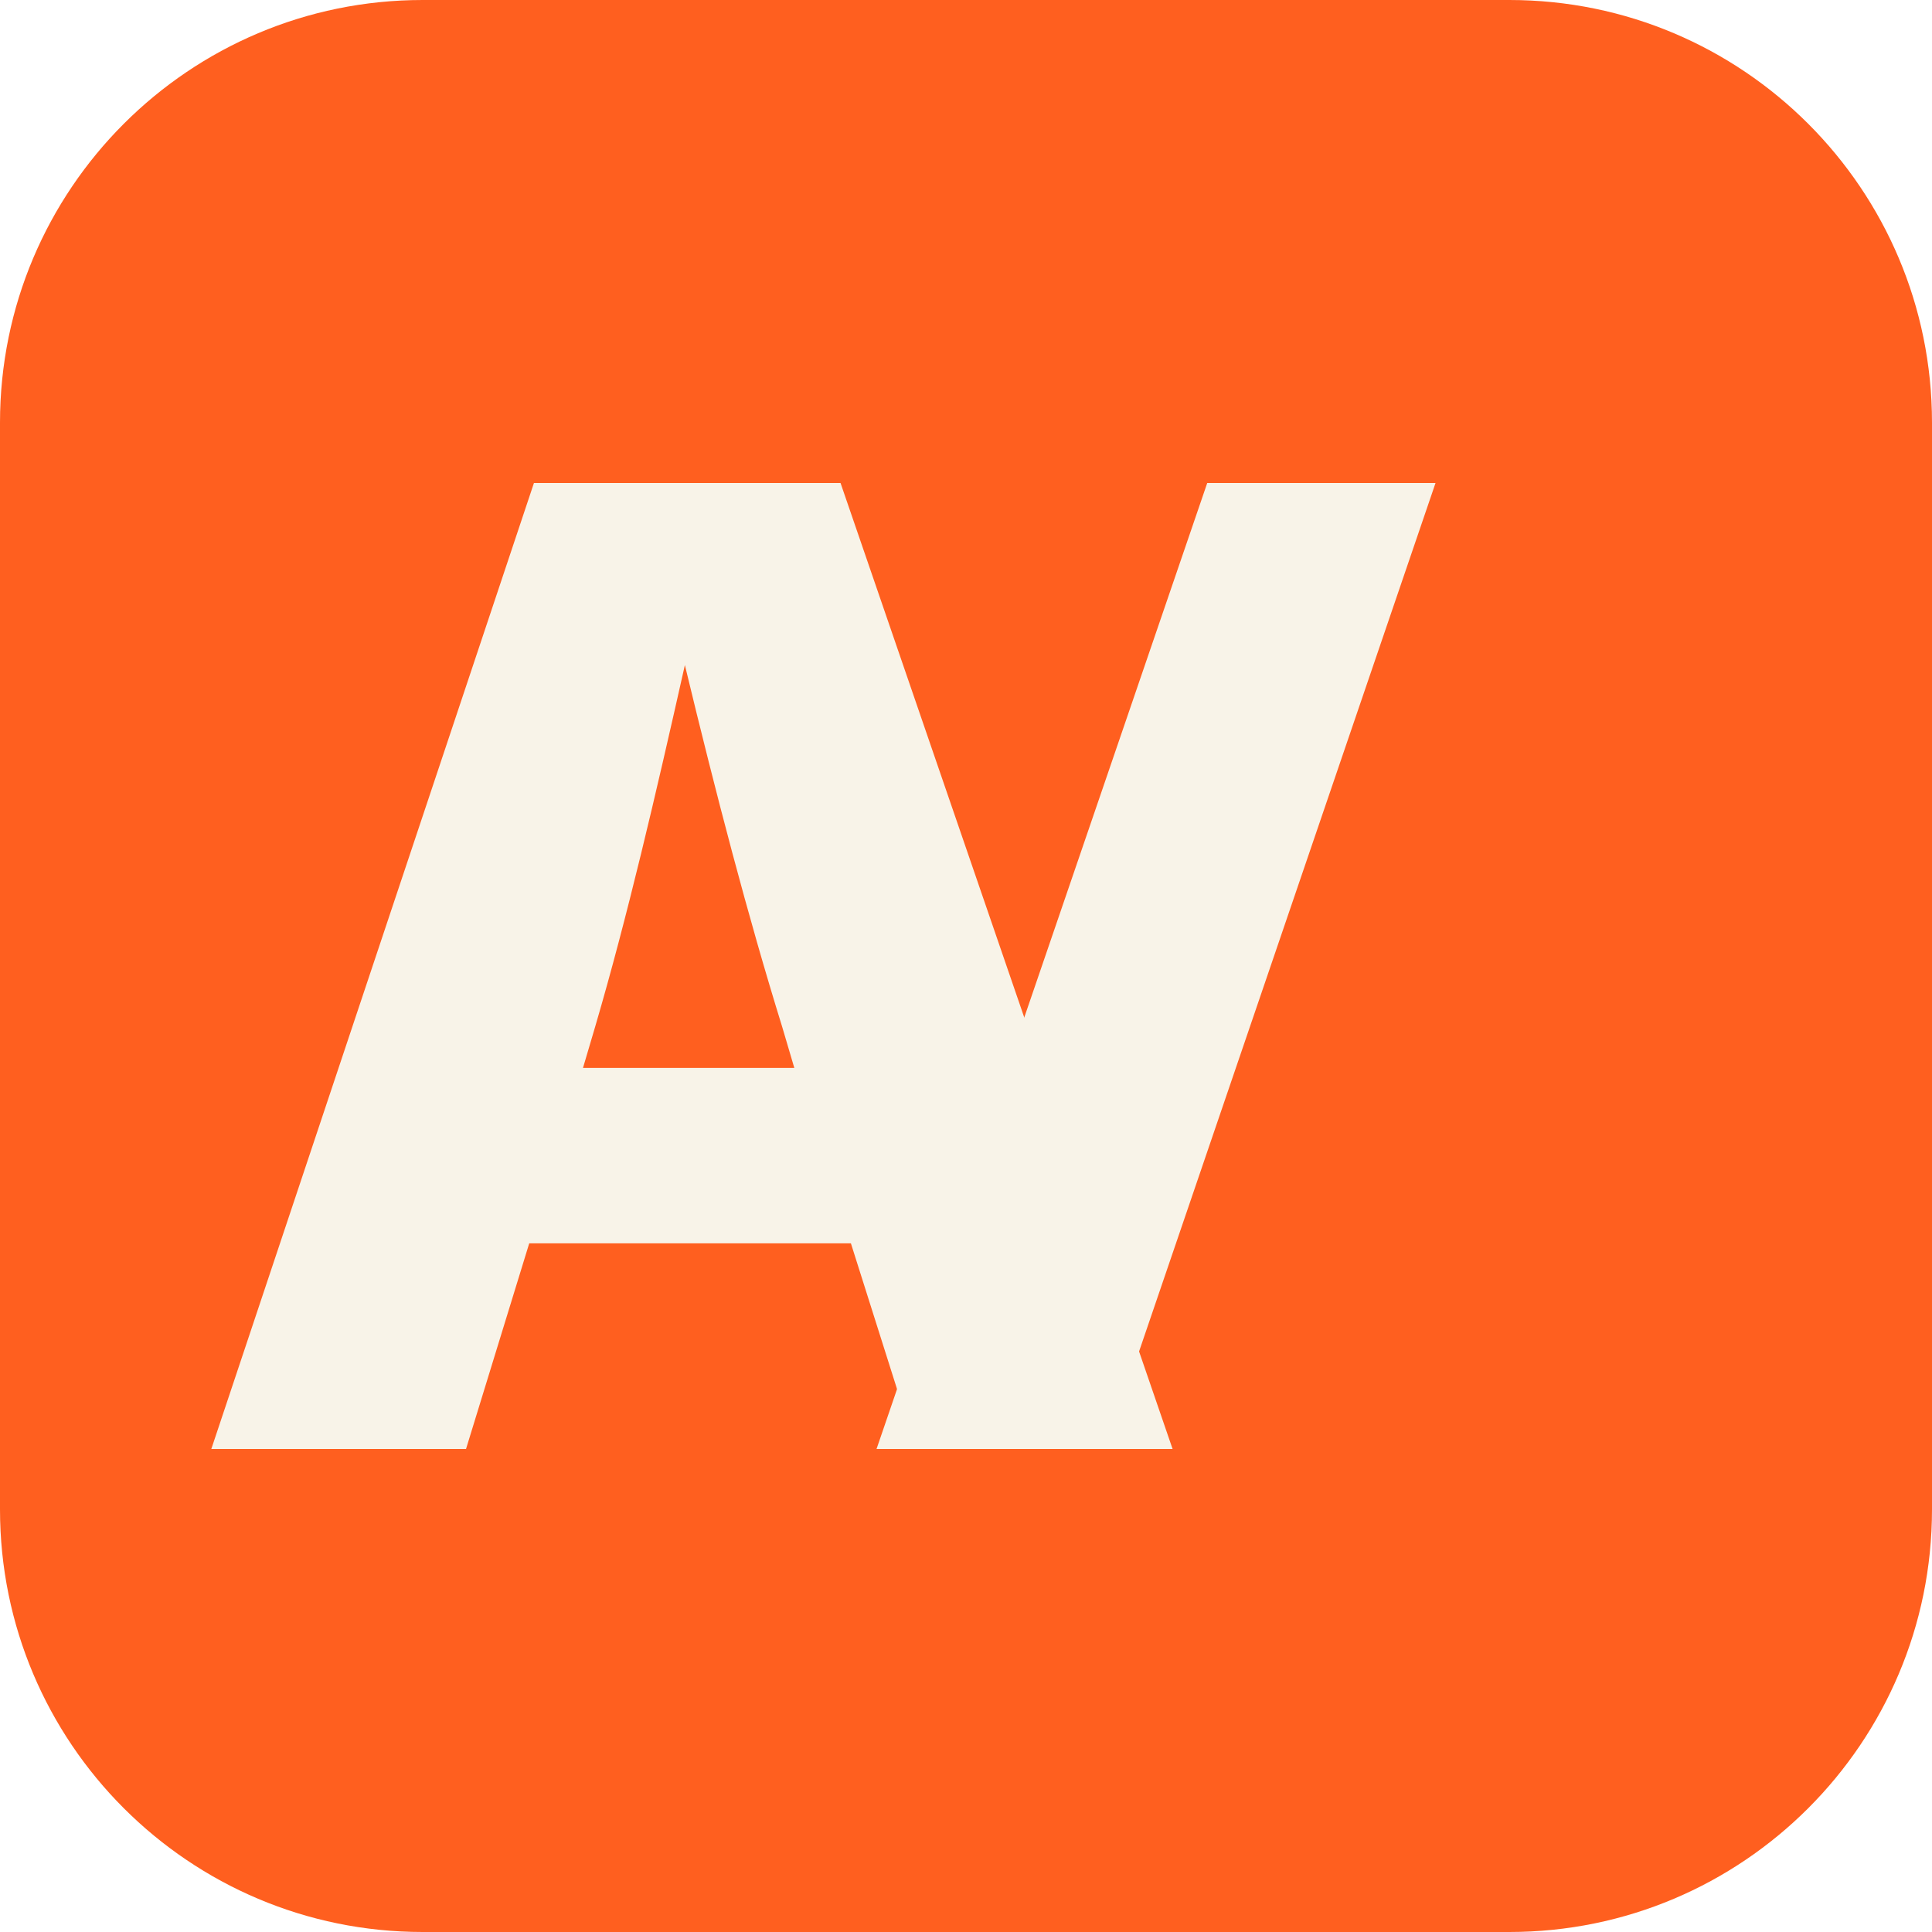
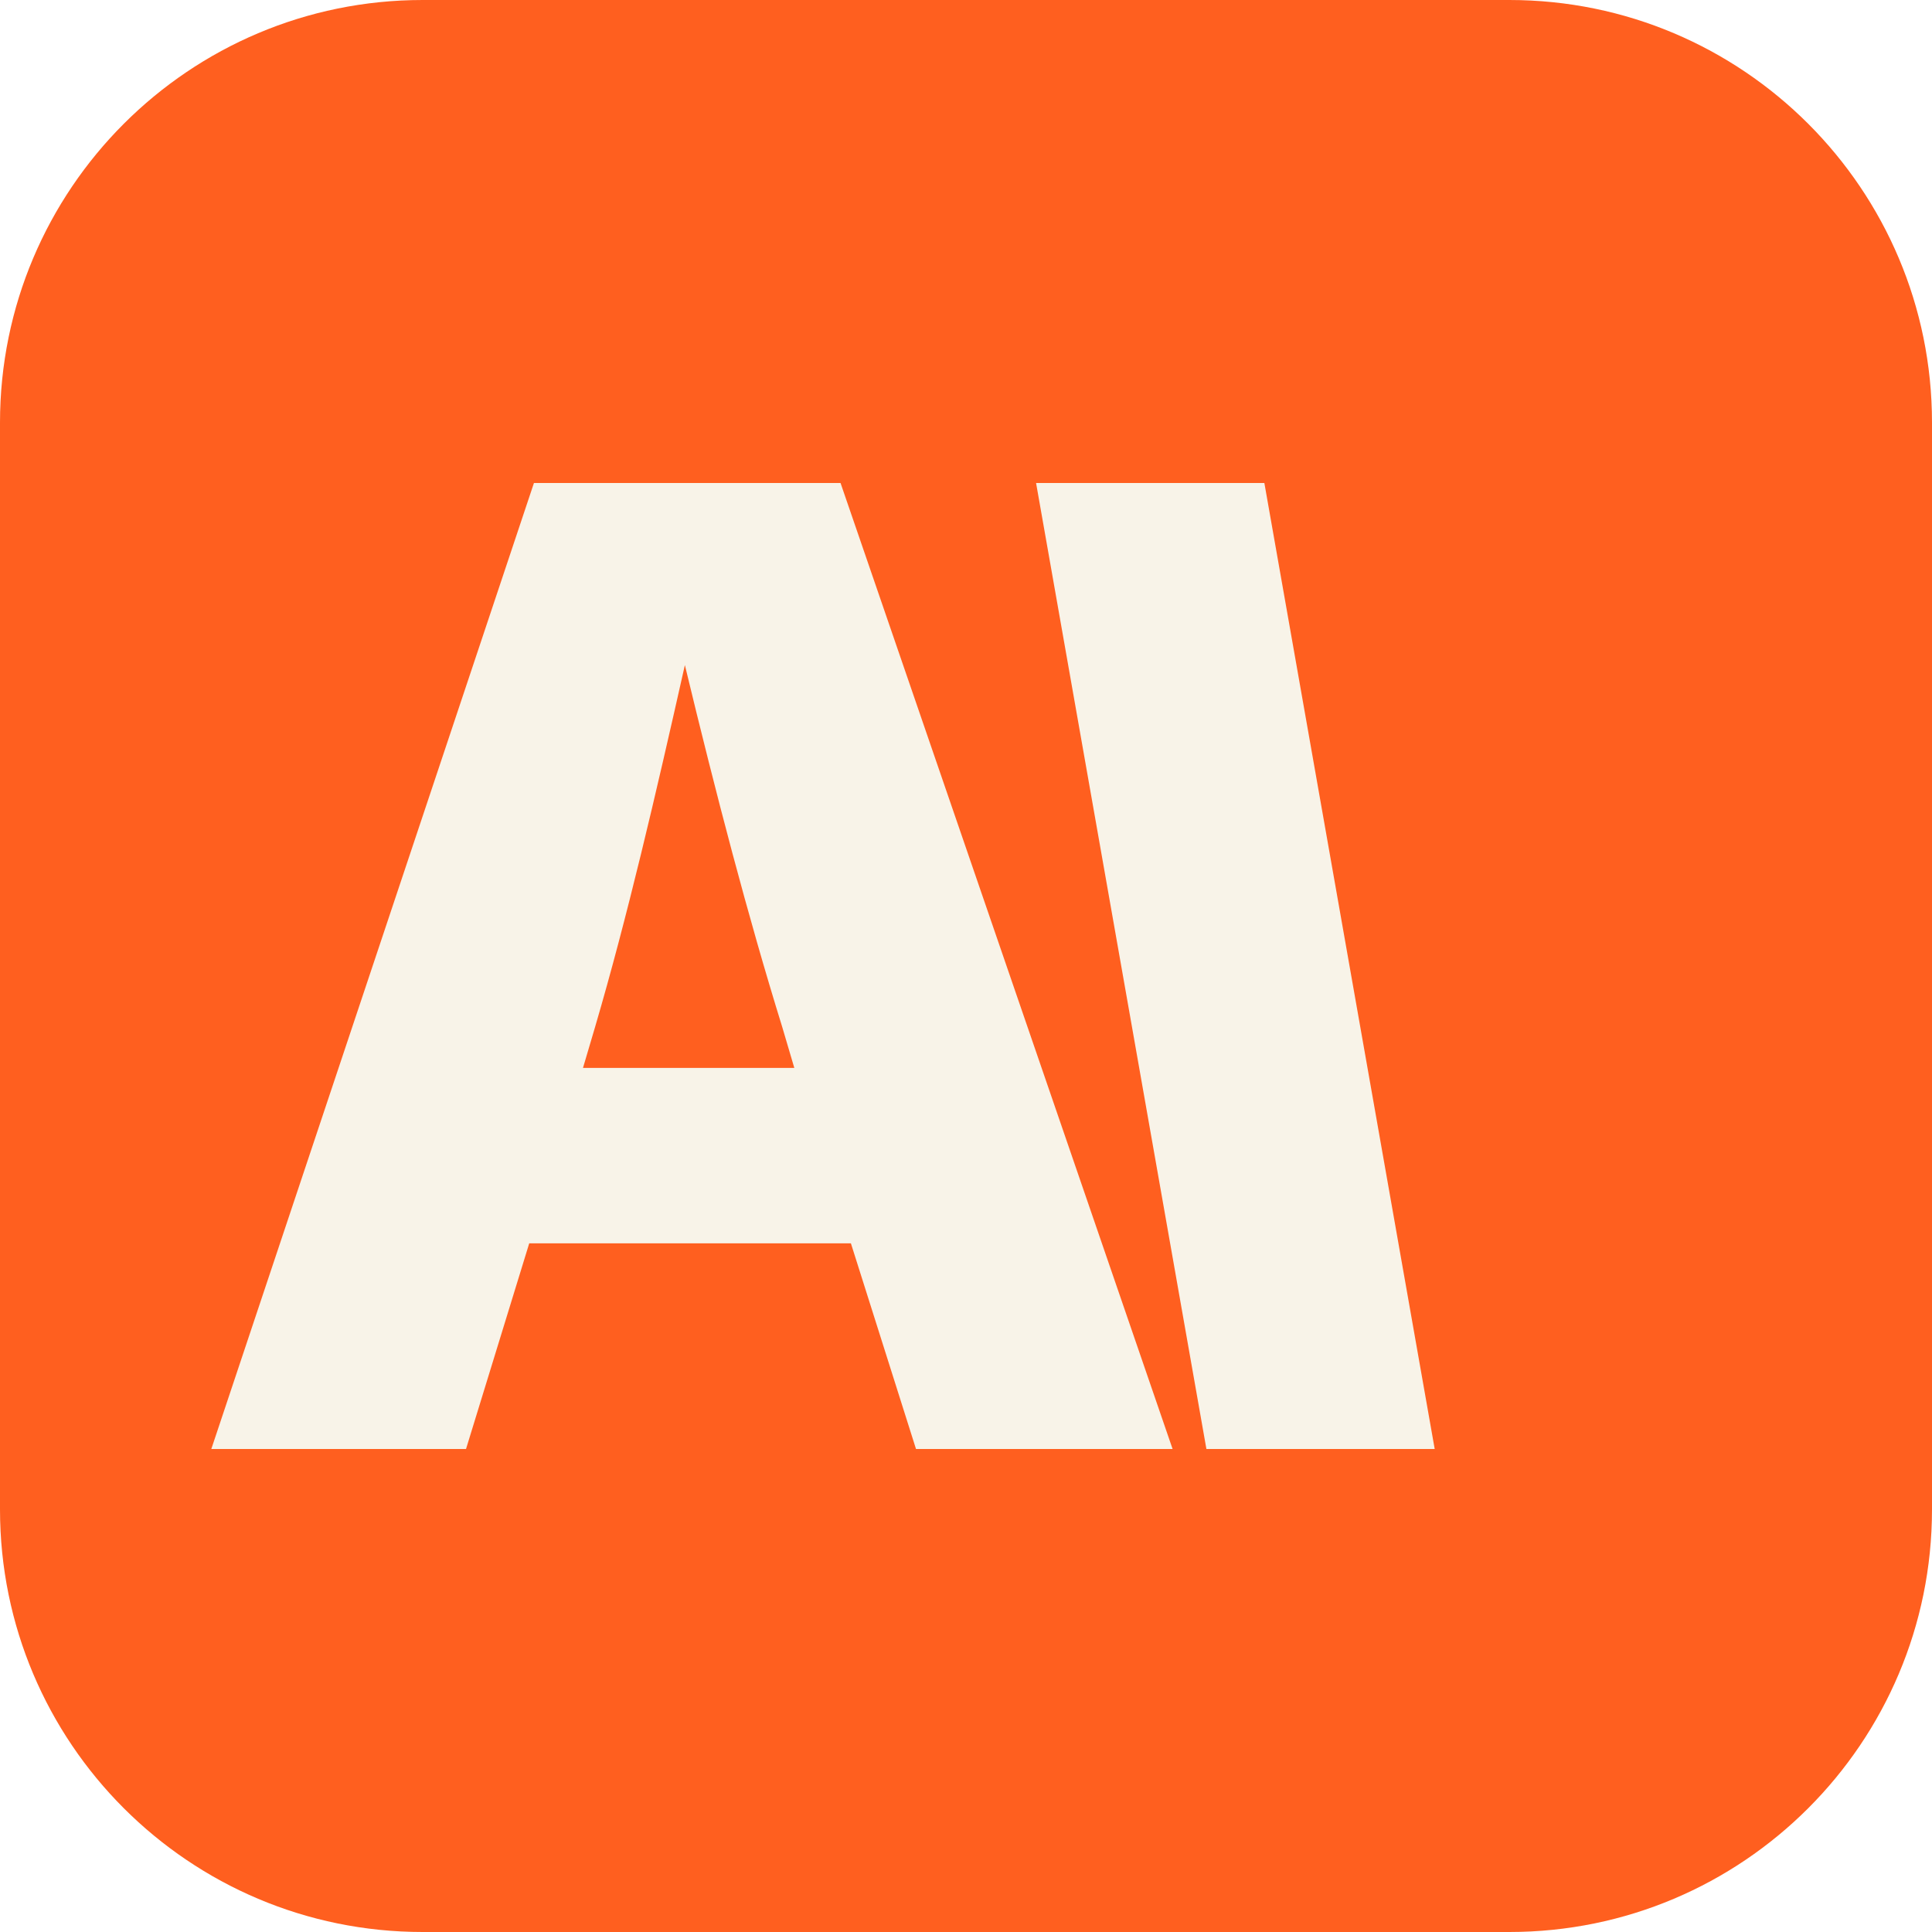
<svg xmlns="http://www.w3.org/2000/svg" viewBox="0 0 32 32" width="32" height="32">
  <rect width="32" height="32" rx="7" fill="#FF5F1F" />
  <text x="3" y="24" font-family="'Bricolage Grotesque', 'Inter', system-ui, -apple-system, sans-serif" font-weight="800" font-size="22" fill="#F8F3E8" letter-spacing="-1.2">A</text>
-   <text x="16.5" y="24" font-family="'Bricolage Grotesque', 'Inter', system-ui, -apple-system, sans-serif" font-weight="800" font-size="22" fill="#F8F3E8" letter-spacing="-1.2" font-style="italic" transform="skewX(-10) translate(2 0)">I</text>
+   <text x="16.5" y="24" font-family="'Bricolage Grotesque', 'Inter', system-ui, -apple-system, sans-serif" font-weight="800" font-size="22" fill="#F8F3E8" letter-spacing="-1.2" transform="skewX(10) translate(-2 0)">I</text>
</svg>
